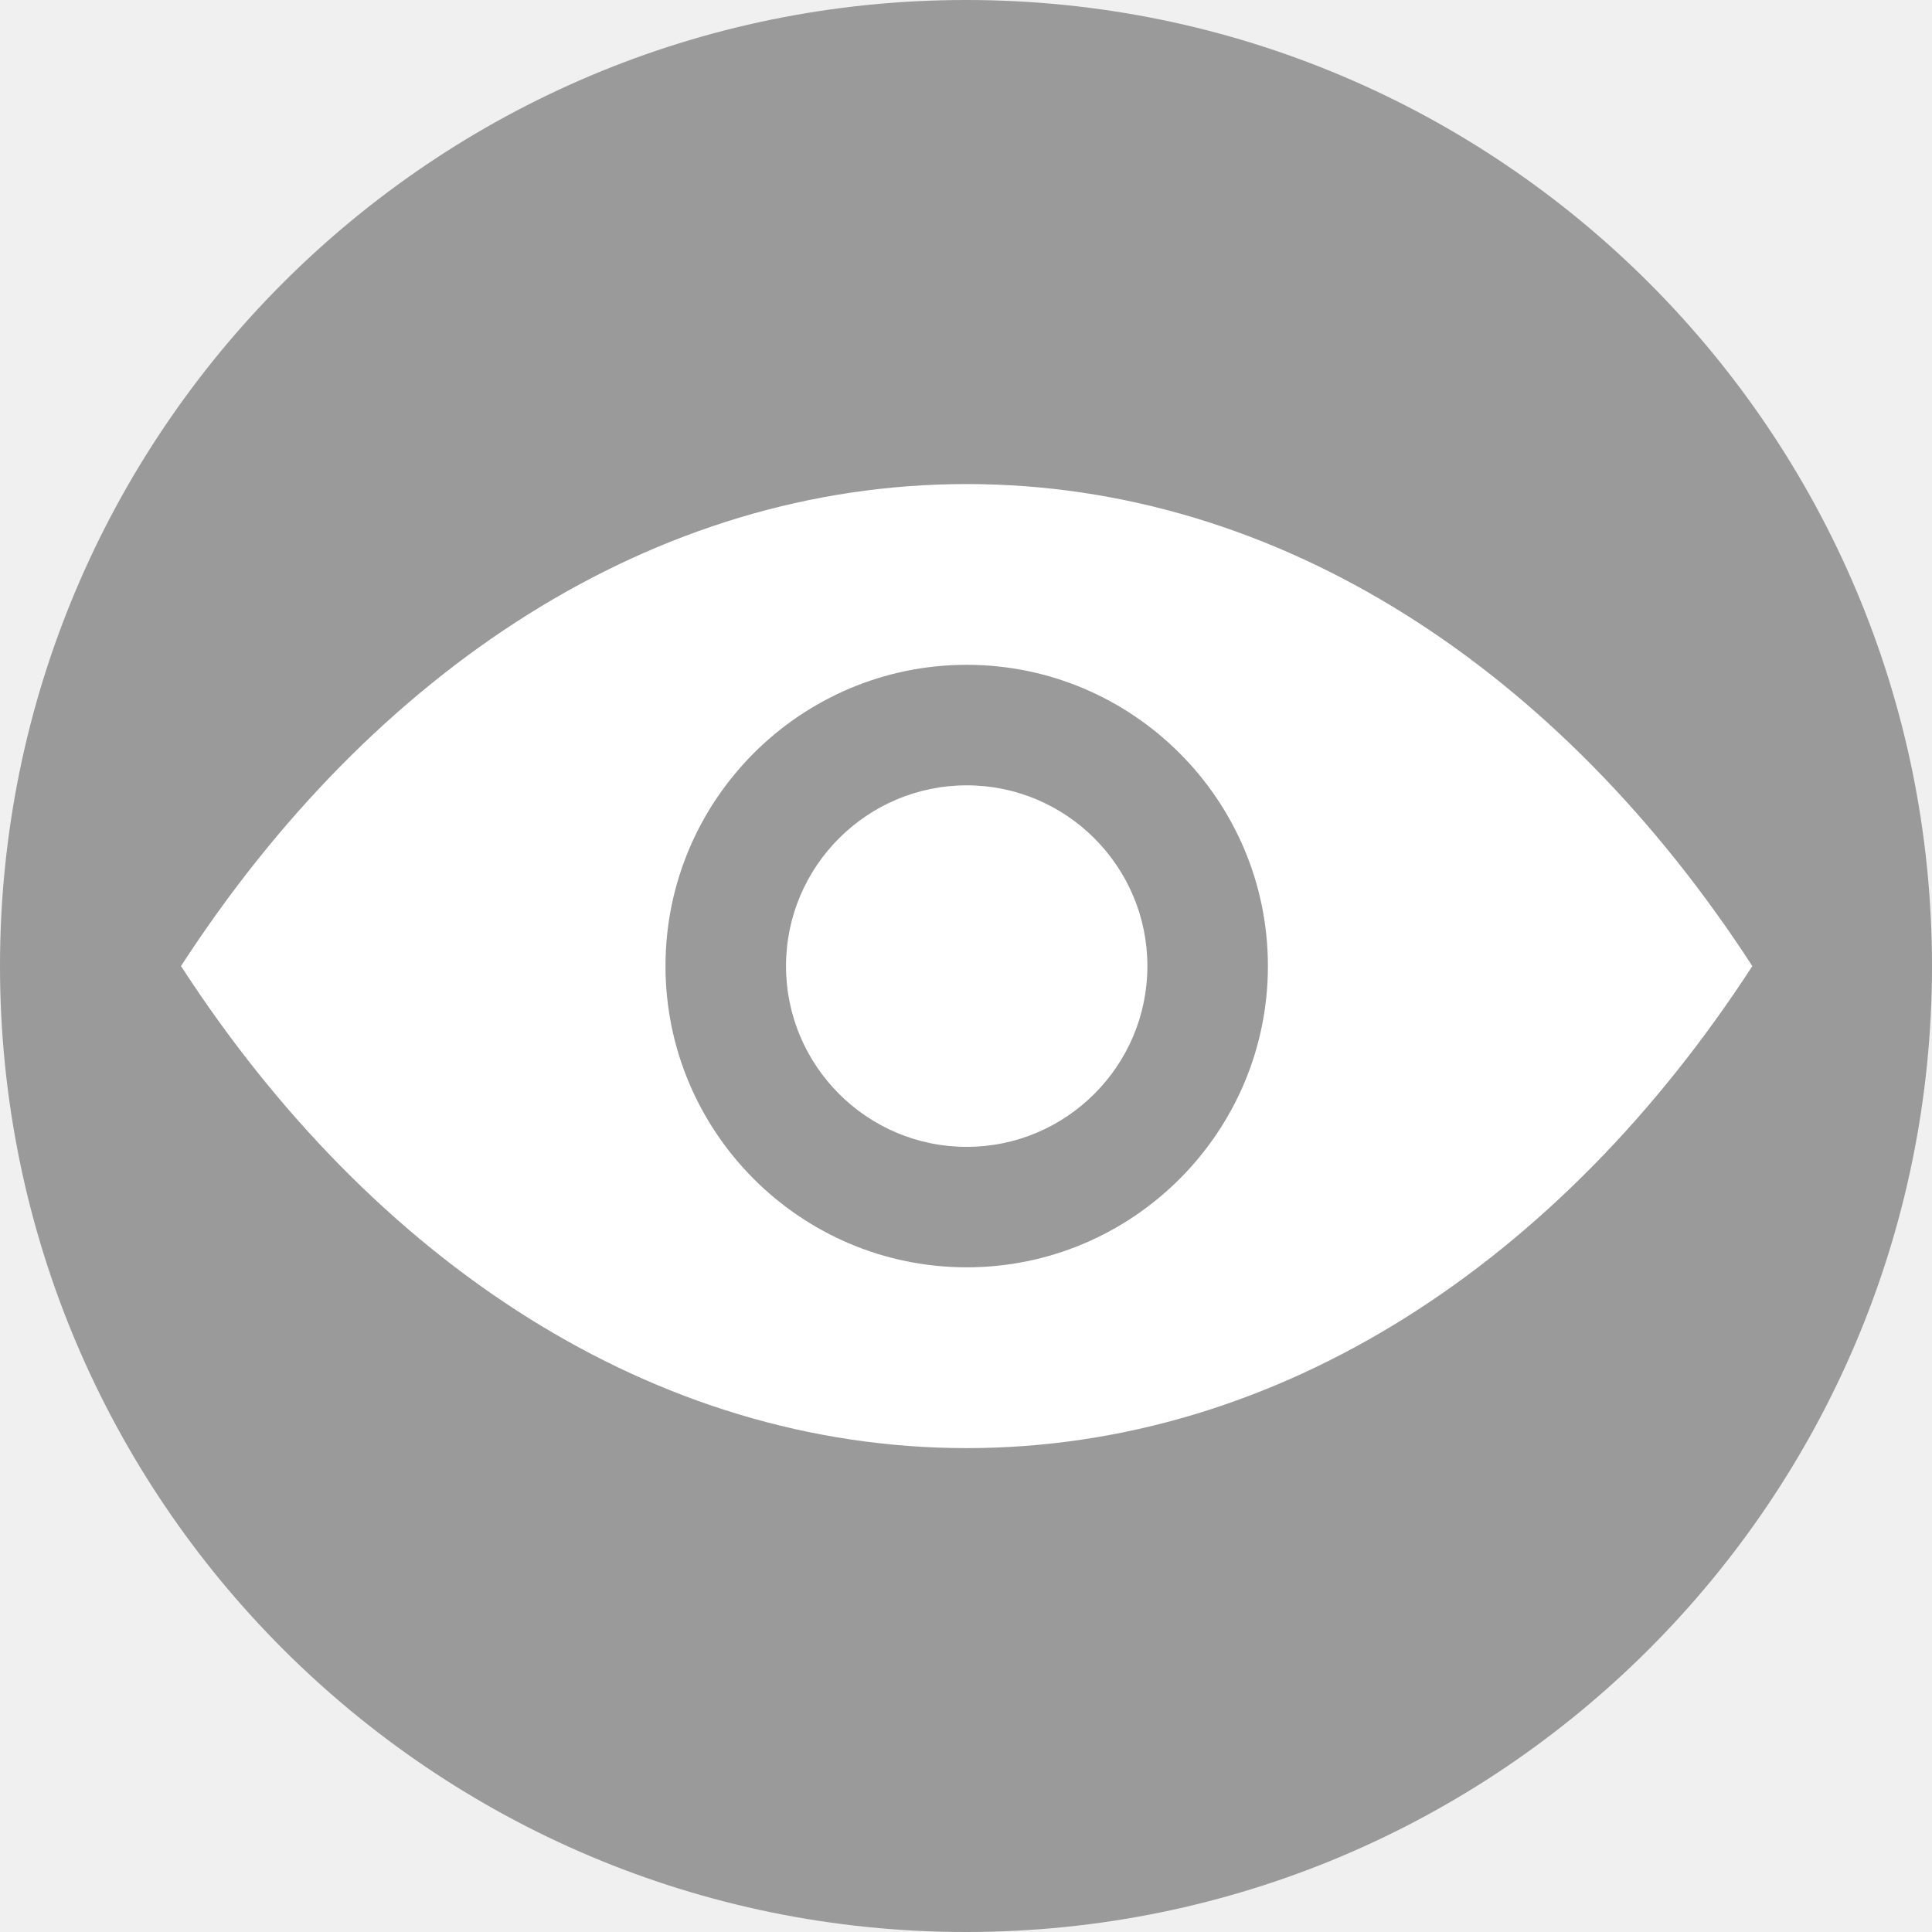
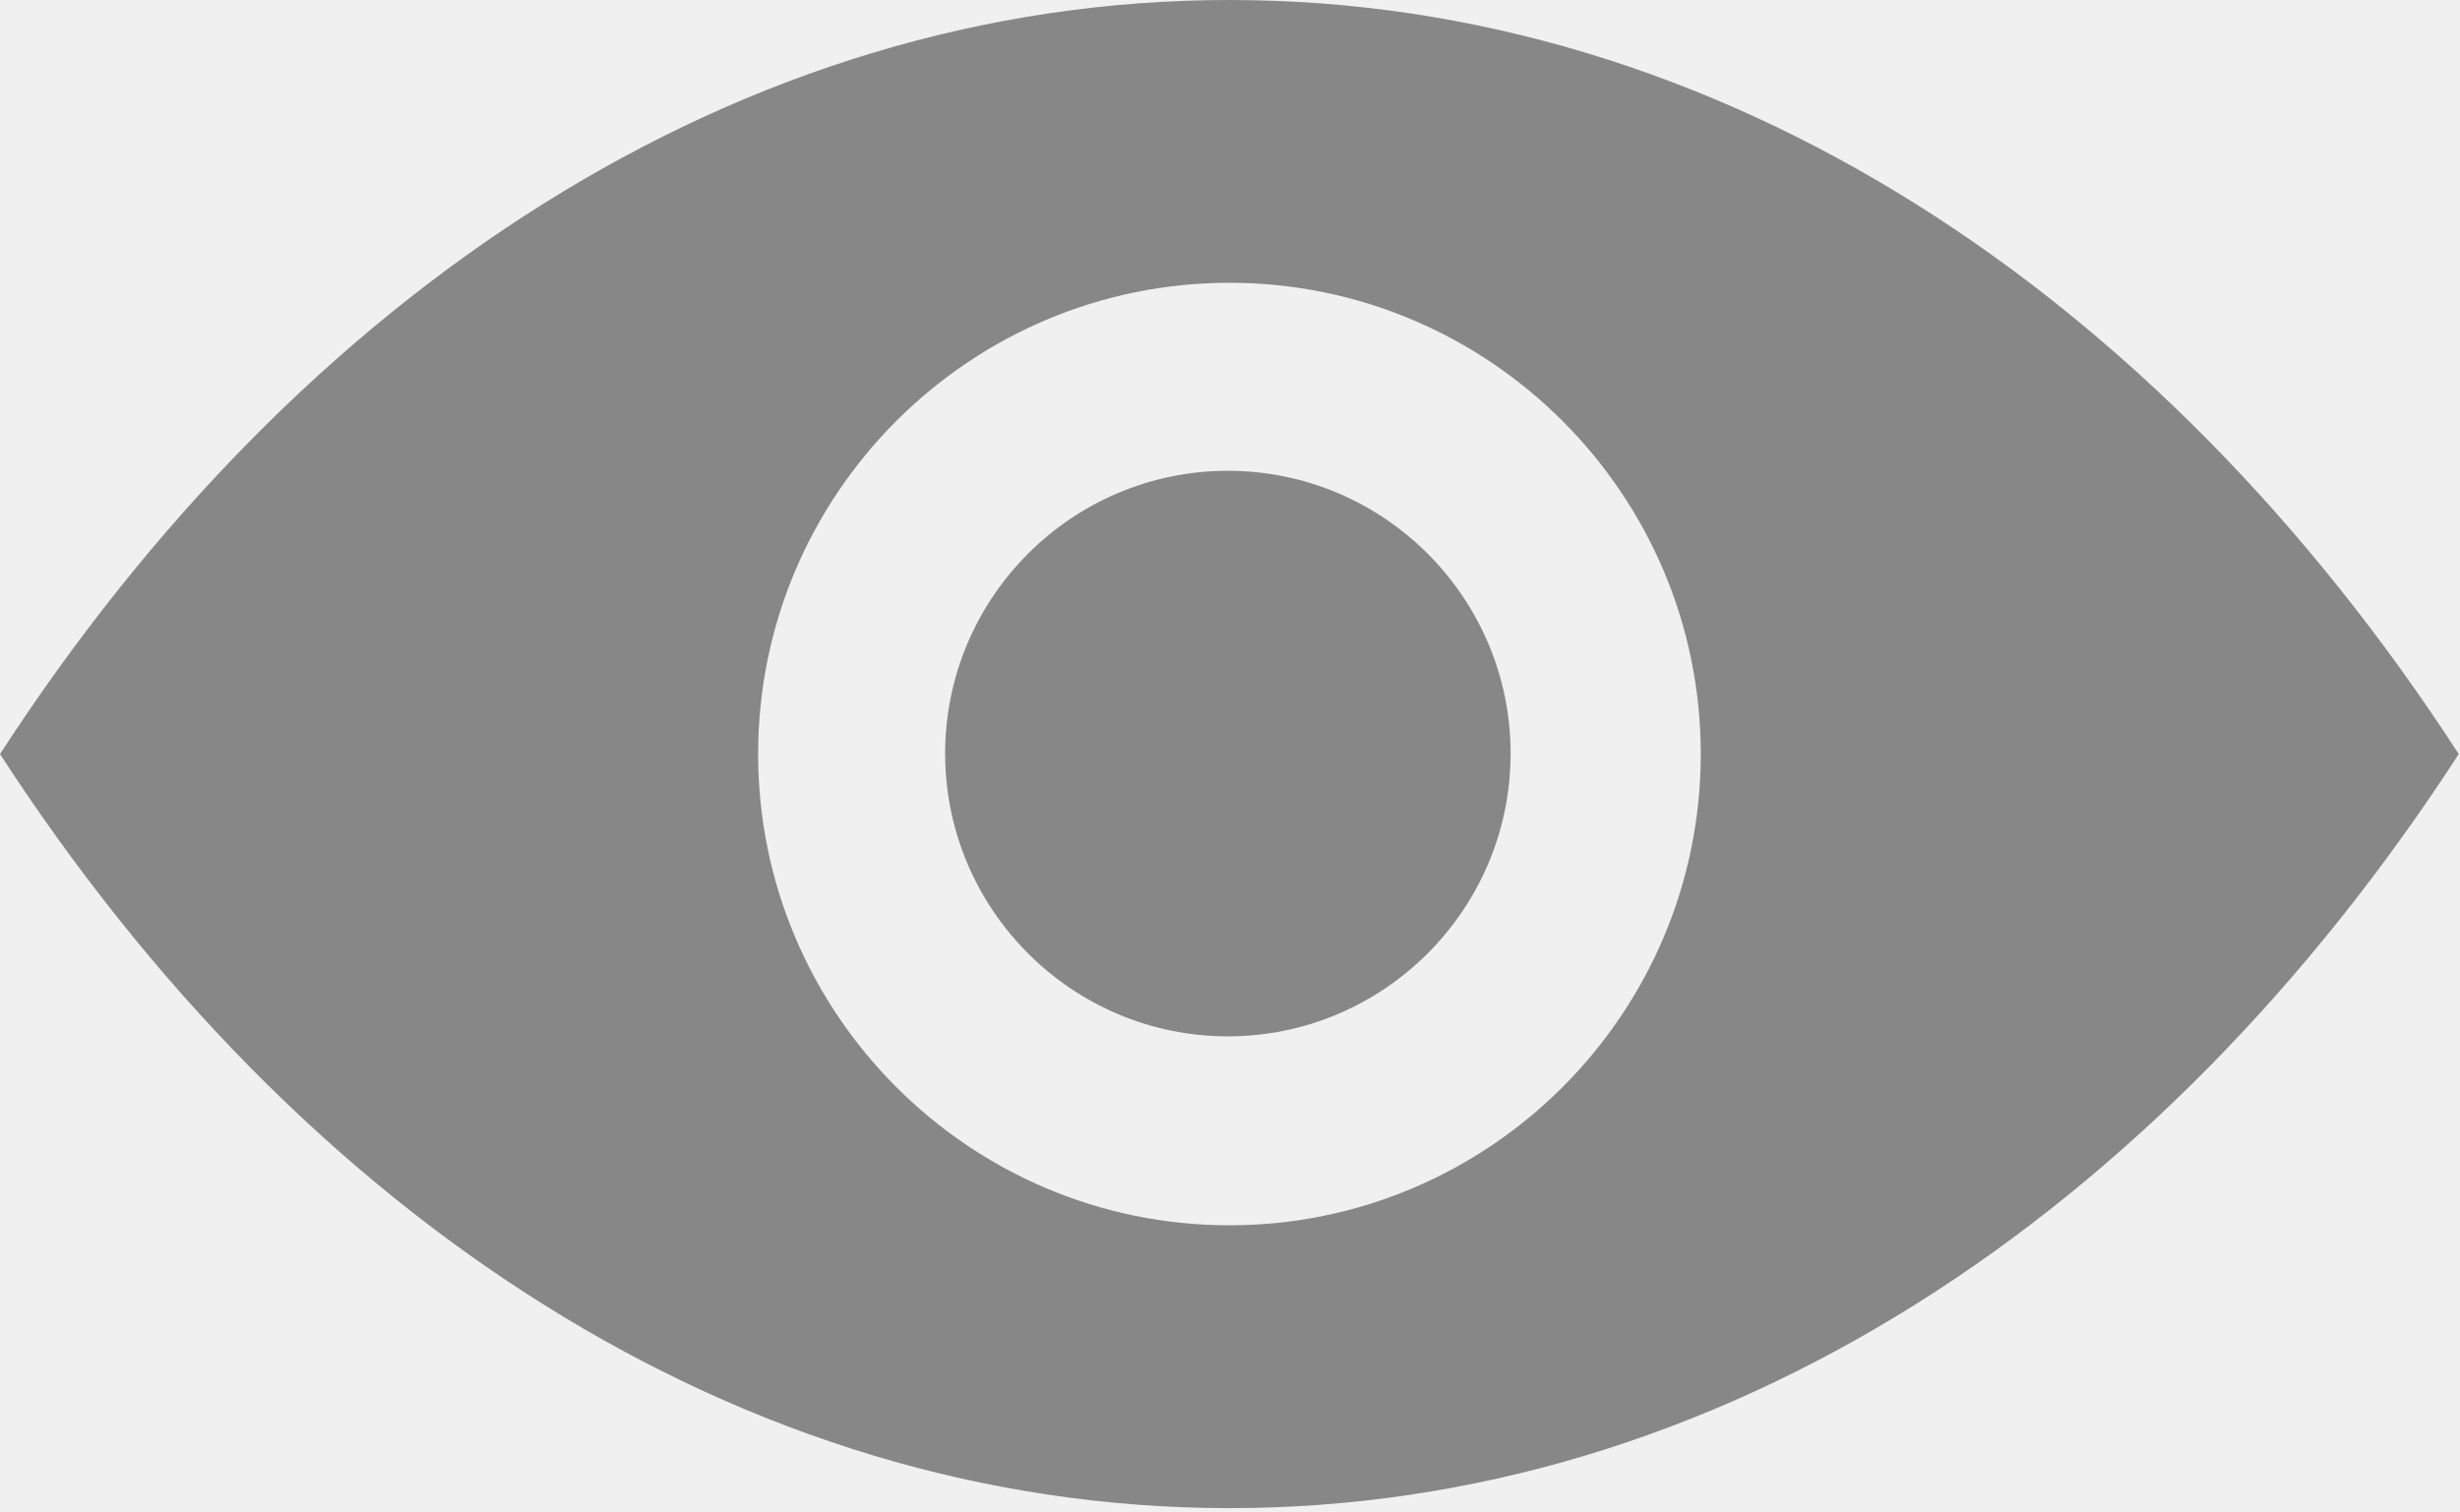
- <svg xmlns="http://www.w3.org/2000/svg" width="918" height="918" viewBox="0 0 918 918" fill="none">
-   <circle cx="459" cy="459" r="459" fill="#9A9A9A" />
-   <path d="M459.333 230C310.547 230 177.067 318.636 86 459.04C177.073 599.44 310.547 688.08 459.333 688.08C608.093 688.08 741.573 599.444 832.627 459.04C741.575 318.64 608.093 230 459.333 230ZM459.333 602.173C380.407 602.173 316.213 537.965 316.213 459.027C316.213 380.1 380.401 315.893 459.333 315.893C538.213 315.893 602.453 380.101 602.453 459.027C602.459 537.959 538.224 602.173 459.333 602.173Z" fill="white" />
-   <path d="M459.335 373.16C411.986 373.16 373.48 411.69 373.48 459.04C373.48 506.389 411.986 544.941 459.335 544.941C506.658 544.941 545.19 506.384 545.19 459.04C545.195 411.69 506.659 373.16 459.335 373.16Z" fill="white" />
+ <svg xmlns="http://www.w3.org/2000/svg" width="747" height="459" viewBox="0 0 747 459" fill="none">
+   <path d="M372.855 143C325.505 143 287 181.531 287 228.88C287 276.229 325.505 314.781 372.855 314.781C420.177 314.781 458.709 276.224 458.709 228.88C458.715 181.531 420.179 143 372.855 143Z" fill="#878787" />
+   <path d="M373.333 0C224.547 0 91.067 88.636 0 229.04C91.073 369.44 224.547 458.08 373.333 458.08C522.093 458.08 655.573 369.444 746.627 229.04C655.575 88.64 522.093 0 373.333 0ZM373.333 372.173C294.407 372.173 230.213 307.965 230.213 229.027C230.213 150.1 294.401 85.893 373.333 85.893C452.213 85.893 516.453 150.101 516.453 229.027C516.459 307.959 452.224 372.173 373.333 372.173Z" fill="#878787" />
</svg>
